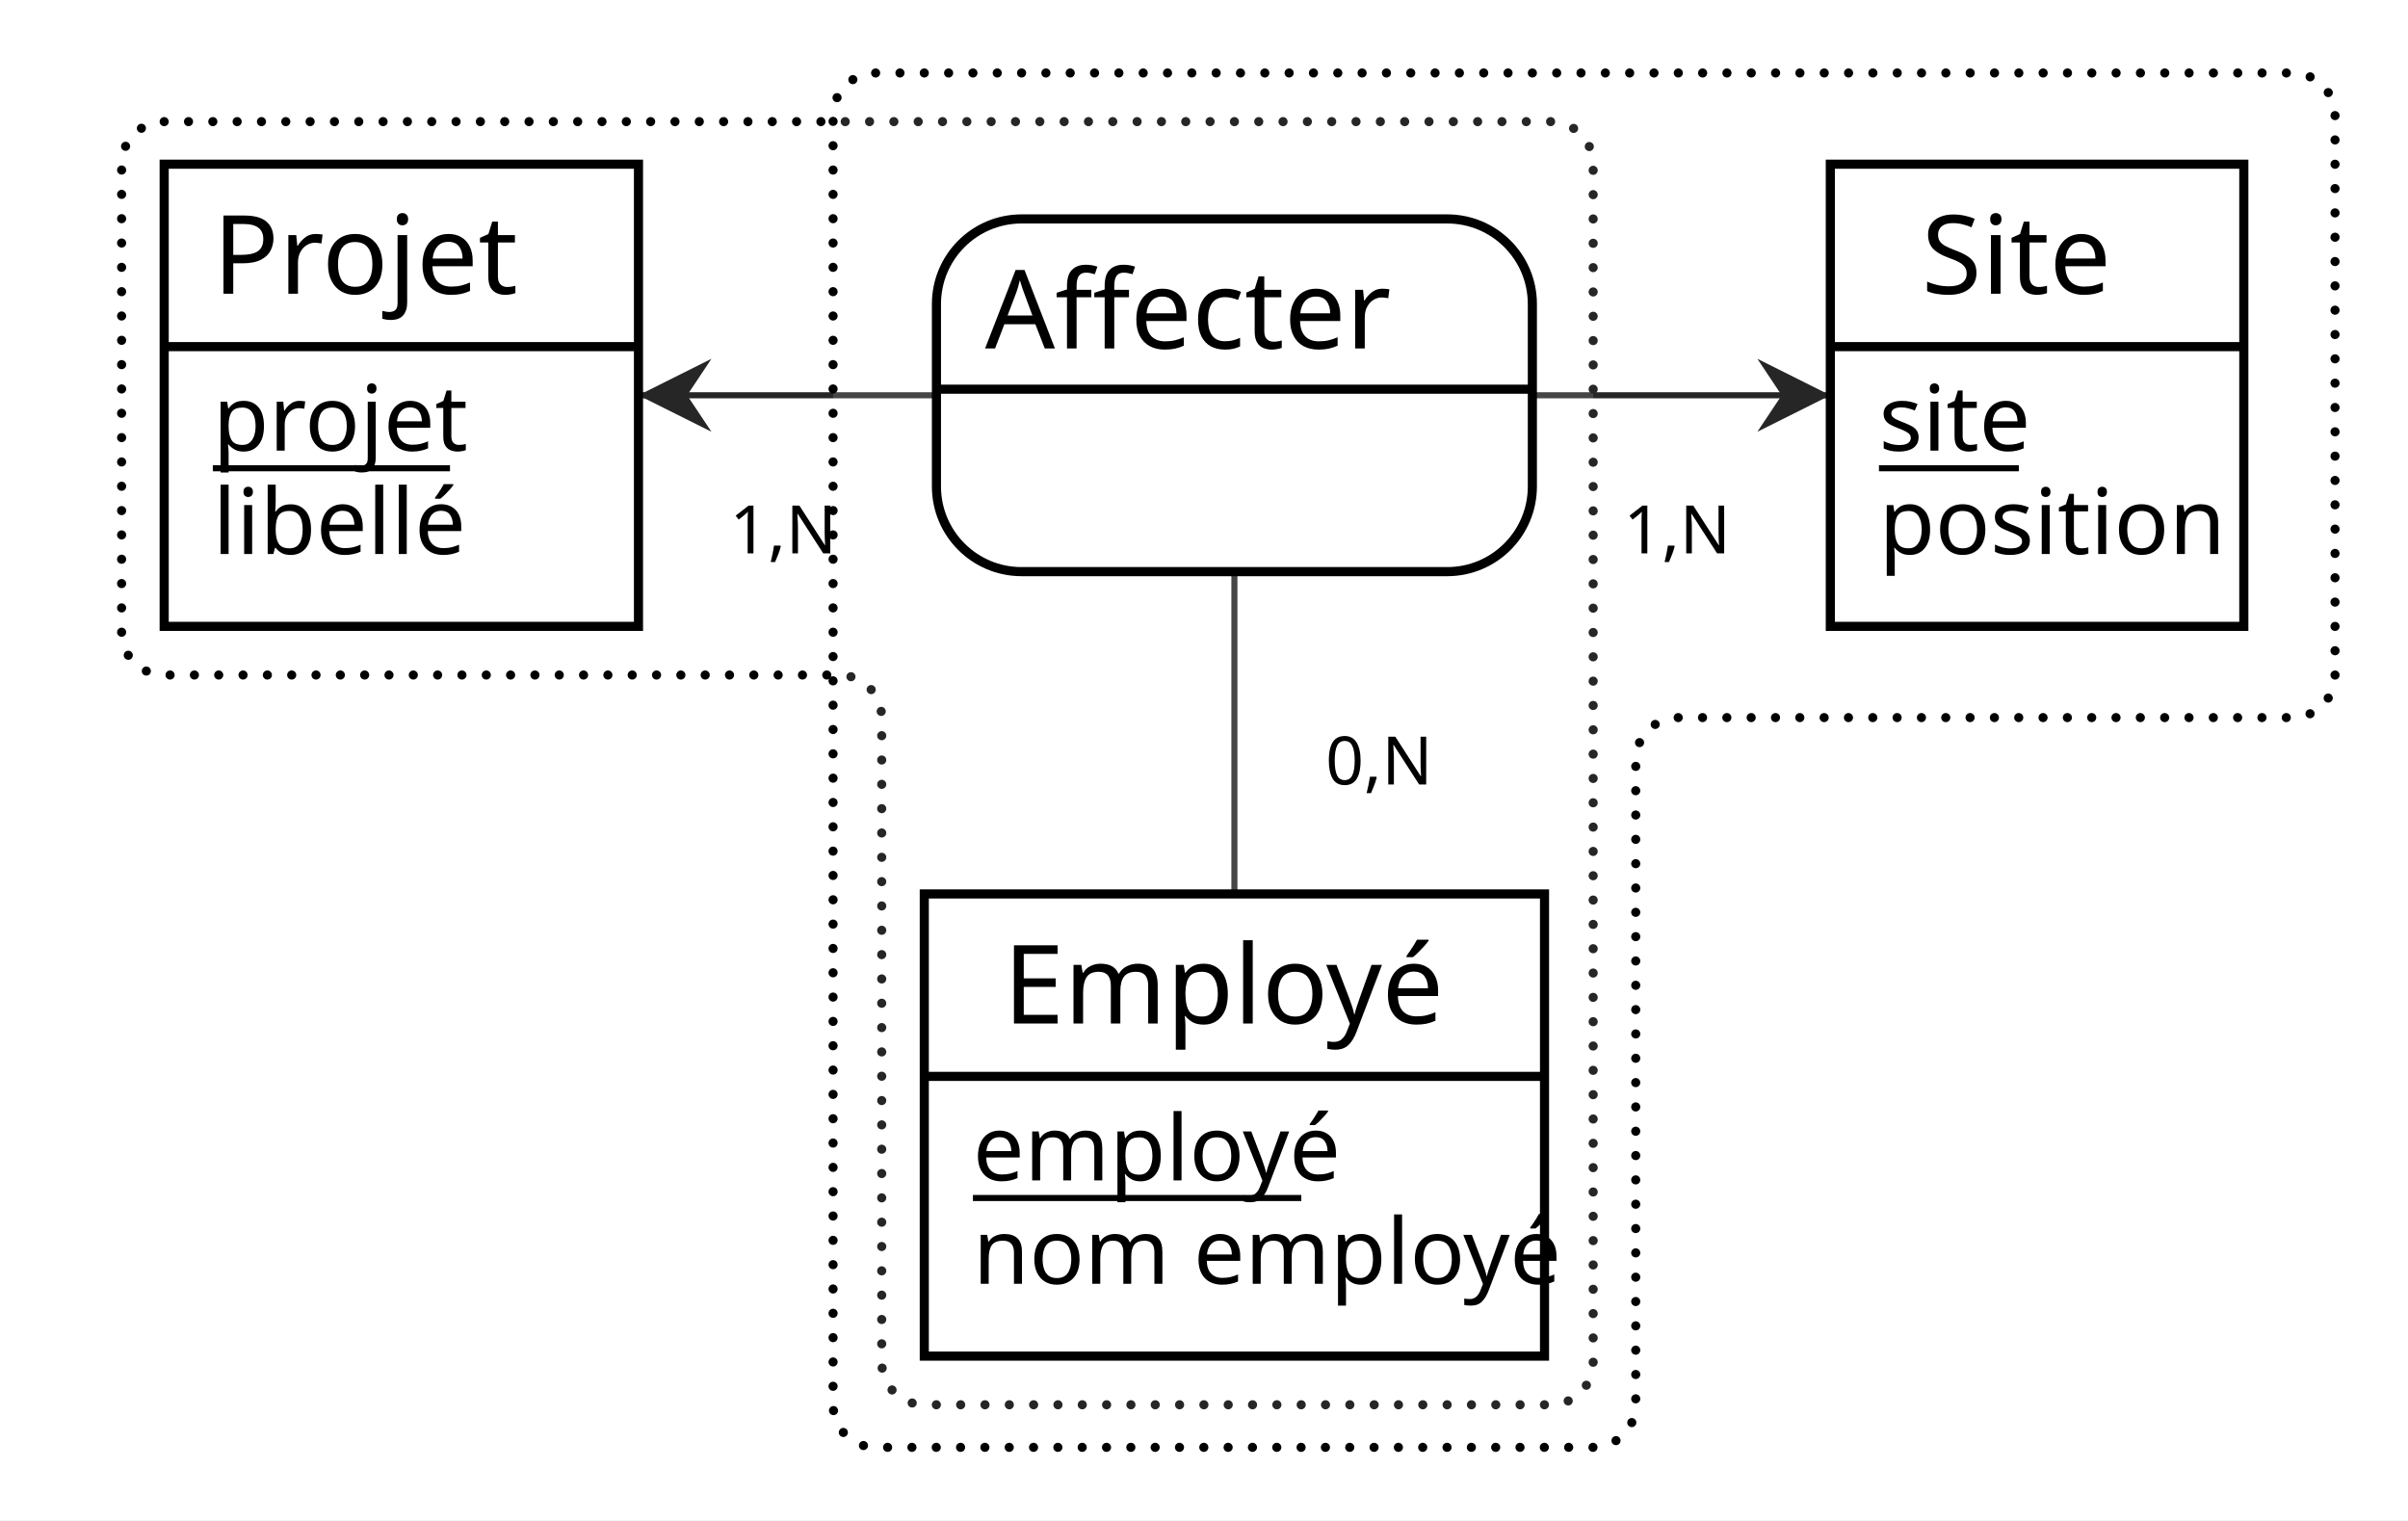
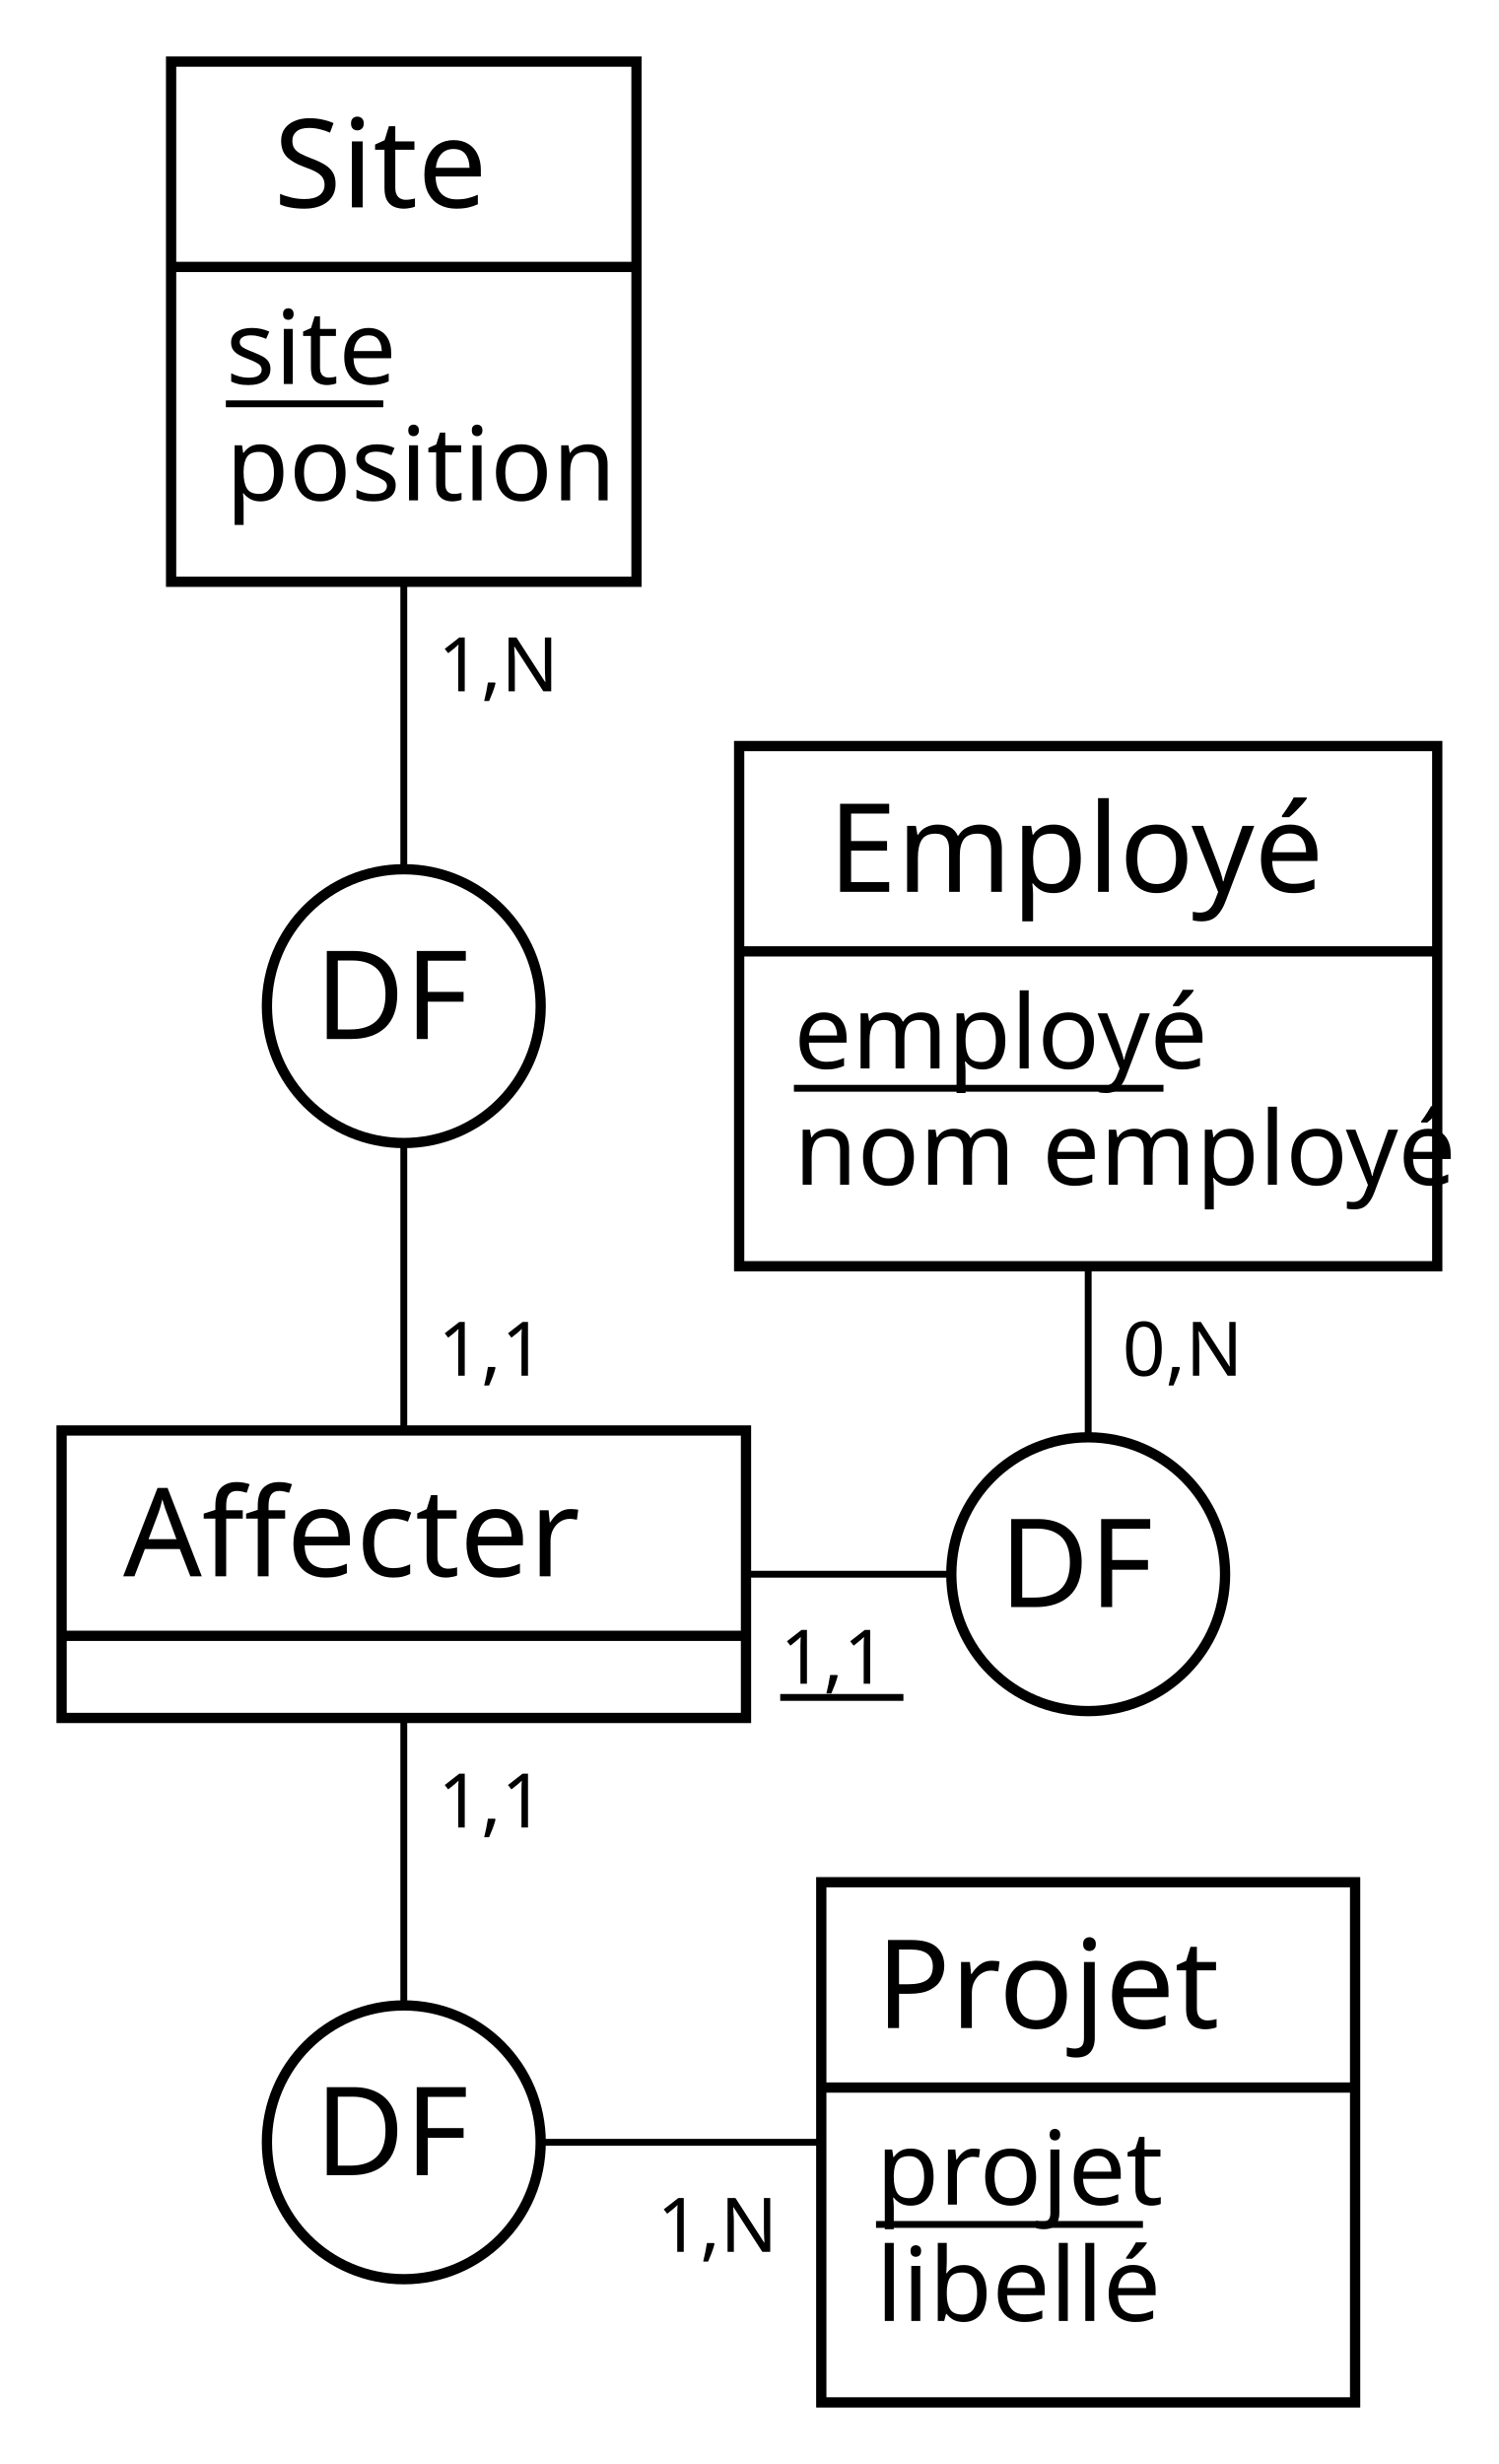
- <svg xmlns="http://www.w3.org/2000/svg" width="396" height="250" viewBox="0 0 396 250">
-   <rect id="frame" x="0" y="0" width="396" height="250" fill="#FFFFFF" stroke="none" stroke-width="0" />
+ <svg xmlns="http://www.w3.org/2000/svg" width="219" height="360" viewBox="0 0 219 360">
+   <rect id="frame" x="0" y="0" width="219" height="360" fill="#FFFFFF" stroke="none" stroke-width="0" />
  <g>
-     <line x1="335" y1="65" x2="203" y2="65" stroke="#000000" stroke-width="1" />
-     <polygon points="301 65 289 71 293 65 289 59" fill="#000000" stroke-width="0" />
-     <line x1="66" y1="65" x2="203" y2="65" stroke="#000000" stroke-width="1" />
-     <polygon points="105 65 117 59 113 65 117 71" fill="#000000" stroke-width="0" />
-     <line x1="203" y1="185" x2="203" y2="65" stroke="#000000" stroke-width="1" />
+     <line x1="59" y1="230" x2="59" y2="147" stroke="#000000" stroke-width="1" />
+     <line x1="59" y1="47" x2="59" y2="147" stroke="#000000" stroke-width="1" />
    <g>
-       <path d="M27 20 L255 20 a7 7 0 0 1 7 7 L262 224 a7 7 0 0 1 -7 7 L152 231 a7 7 0 0 1 -7 -7 L145 118 a7 7 0 0 0 -7 -7 L27 111 a7 7 0 0 1 -7 -7 L20 27 a7 7 0 0 1 7 -7" fill="#FFFFFF" stroke="none" stroke-width="0" opacity="0.15" />
-       <path d="M27 20 L255 20 a7 7 0 0 1 7 7 L262 224 a7 7 0 0 1 -7 7 L152 231 a7 7 0 0 1 -7 -7 L145 118 a7 7 0 0 0 -7 -7 L27 111 a7 7 0 0 1 -7 -7 L20 27 a7 7 0 0 1 7 -7" fill="none" stroke="#000000" stroke-width="1.5" stroke-dasharray="0,4" stroke-linecap="round" />
-       <path d="M144 12 L377 12 a7 7 0 0 1 7 7 L384 111 a7 7 0 0 1 -7 7 L276 118 a7 7 0 0 0 -7 7 L269 231 a7 7 0 0 1 -7 7 L144 238 a7 7 0 0 1 -7 -7 L137 19 a7 7 0 0 1 7 -7" fill="#FFFFFF" stroke="none" stroke-width="0" opacity="0.15" />
-       <path d="M144 12 L377 12 a7 7 0 0 1 7 7 L384 111 a7 7 0 0 1 -7 7 L276 118 a7 7 0 0 0 -7 7 L269 231 a7 7 0 0 1 -7 7 L144 238 a7 7 0 0 1 -7 -7 L137 19 a7 7 0 0 1 7 -7" fill="none" stroke="#000000" stroke-width="1.5" stroke-dasharray="0,4" stroke-linecap="round" />
-       <path d="M238 36 a14 14 90 0 1 14 14 V64 h-98 V50 a14 14 90 0 1 14 -14" fill="#FFFFFF" stroke="#FFFFFF" stroke-width="0" />
-       <path d="M252 64 v16 a14 14 90 0 1 -14 14 H168 a14 14 90 0 1 -14 -14 V64 H98" fill="#FFFFFF" stroke="#FFFFFF" stroke-width="0" />
-       <rect x="154" y="36" width="98" height="58" fill="none" rx="14" stroke="#000000" stroke-width="1.5" />
-       <line x1="154" y1="64" x2="252" y2="64" stroke="#000000" stroke-width="1.5" />
-       <text x="162" y="57.3" fill="#000000" font-family="Copperplate" font-size="18">Affecter</text>
+       <circle cx="59" cy="147" r="20" stroke="#000000" stroke-width="1.5" fill="#FFFFFF" />
+       <text x="46" y="151.8" fill="#000000" font-family="Copperplate" font-size="18">DF</text>
    </g>
-     <text x="267" y="91" fill="#000000" font-family="Futura" font-size="11">1,N</text>
-     <text x="120" y="91" fill="#000000" font-family="Futura" font-size="11">1,N</text>
-     <text x="218" y="129" fill="#000000" font-family="Futura" font-size="11">0,N</text>
+     <text x="64" y="201" fill="#000000" font-family="Futura" font-size="11">1,1</text>
+     <text x="64" y="101" fill="#000000" font-family="Futura" font-size="11">1,N</text>
+   </g>
+   <g>
+     <line x1="59" y1="230" x2="159" y2="230" stroke="#000000" stroke-width="1" />
+     <line x1="159" y1="147" x2="159" y2="230" stroke="#000000" stroke-width="1" />
+     <g>
+       <circle cx="159" cy="230" r="20" stroke="#000000" stroke-width="1.5" fill="#FFFFFF" />
+       <text x="146" y="234.8" fill="#000000" font-family="Copperplate" font-size="18">DF</text>
+     </g>
+     <text x="114" y="246" fill="#000000" font-family="Futura" font-size="11">1,1</text>
+     <line x1="114" y1="248" x2="132" y2="248" stroke="#000000" stroke-width="1" />
+     <text x="164" y="201" fill="#000000" font-family="Futura" font-size="11">0,N</text>
+   </g>
+   <g>
+     <line x1="59" y1="230" x2="59" y2="313" stroke="#000000" stroke-width="1" />
+     <line x1="159" y1="313" x2="59" y2="313" stroke="#000000" stroke-width="1" />
+     <g>
+       <circle cx="59" cy="313" r="20" stroke="#000000" stroke-width="1.5" fill="#FFFFFF" />
+       <text x="46" y="317.8" fill="#000000" font-family="Copperplate" font-size="18">DF</text>
+     </g>
+     <text x="64" y="267" fill="#000000" font-family="Futura" font-size="11">1,1</text>
+     <text x="96" y="329" fill="#000000" font-family="Futura" font-size="11">1,N</text>
  </g>
  <g>
    <g>
-       <rect x="27" y="27" width="78" height="30" fill="#FFFFFF" stroke="none" stroke-width="0" opacity="1" />
-       <rect x="27" y="57" width="78" height="46" fill="#FFFFFF" stroke="none" stroke-width="0" opacity="1" />
-       <rect x="27" y="27" width="78" height="76" fill="none" stroke="#000000" stroke-width="1.5" opacity="1" />
-       <line x1="27" y1="57" x2="105" y2="57" stroke="#000000" stroke-width="1.5" />
+       <rect x="25" y="9" width="68" height="30" fill="#FFFFFF" stroke="none" stroke-width="0" opacity="1" />
+       <rect x="25" y="39" width="68" height="46" fill="#FFFFFF" stroke="none" stroke-width="0" opacity="1" />
+       <rect x="25" y="9" width="68" height="76" fill="none" stroke="#000000" stroke-width="1.5" opacity="1" />
+       <line x1="25" y1="39" x2="93" y2="39" stroke="#000000" stroke-width="1.5" />
    </g>
-     <text x="35" y="48.3" fill="#000000" font-family="Copperplate" font-size="18">Projet</text>
-     <text x="35" y="74.1" fill="#000000" font-family="Gill Sans" font-size="15">projet</text>
-     <line x1="35" y1="77" x2="74" y2="77" stroke="#000000" stroke-width="1" />
-     <text x="35" y="91.1" fill="#000000" font-family="Gill Sans" font-size="15">libellé</text>
+     <text x="40" y="30.3" fill="#000000" font-family="Copperplate" font-size="18">Site</text>
+     <text x="33" y="56.1" fill="#000000" font-family="Gill Sans" font-size="15">site</text>
+     <line x1="33" y1="59" x2="56" y2="59" stroke="#000000" stroke-width="1" />
+     <text x="33" y="73.1" fill="#000000" font-family="Gill Sans" font-size="15">position</text>
  </g>
  <g>
    <g>
-       <rect x="301" y="27" width="68" height="30" fill="#FFFFFF" stroke="none" stroke-width="0" opacity="1" />
-       <rect x="301" y="57" width="68" height="46" fill="#FFFFFF" stroke="none" stroke-width="0" opacity="1" />
-       <rect x="301" y="27" width="68" height="76" fill="none" stroke="#000000" stroke-width="1.5" opacity="1" />
-       <line x1="301" y1="57" x2="369" y2="57" stroke="#000000" stroke-width="1.5" />
+       <rect x="108" y="109" width="102" height="30" fill="#FFFFFF" stroke="none" stroke-width="0" opacity="1" />
+       <rect x="108" y="139" width="102" height="46" fill="#FFFFFF" stroke="none" stroke-width="0" opacity="1" />
+       <rect x="108" y="109" width="102" height="76" fill="none" stroke="#000000" stroke-width="1.5" opacity="1" />
+       <line x1="108" y1="139" x2="210" y2="139" stroke="#000000" stroke-width="1.5" />
    </g>
-     <text x="316" y="48.3" fill="#000000" font-family="Copperplate" font-size="18">Site</text>
-     <text x="309" y="74.1" fill="#000000" font-family="Gill Sans" font-size="15">site</text>
-     <line x1="309" y1="77" x2="332" y2="77" stroke="#000000" stroke-width="1" />
-     <text x="309" y="91.1" fill="#000000" font-family="Gill Sans" font-size="15">position</text>
+     <text x="121" y="130.3" fill="#000000" font-family="Copperplate" font-size="18">Employé</text>
+     <text x="116" y="156.1" fill="#000000" font-family="Gill Sans" font-size="15">employé</text>
+     <line x1="116" y1="159" x2="170" y2="159" stroke="#000000" stroke-width="1" />
+     <text x="116" y="173.1" fill="#000000" font-family="Gill Sans" font-size="15">nom employé</text>
  </g>
  <g>
    <g>
-       <rect x="152" y="147" width="102" height="30" fill="#FFFFFF" stroke="none" stroke-width="0" opacity="1" />
-       <rect x="152" y="177" width="102" height="46" fill="#FFFFFF" stroke="none" stroke-width="0" opacity="1" />
-       <rect x="152" y="147" width="102" height="76" fill="none" stroke="#000000" stroke-width="1.5" opacity="1" />
-       <line x1="152" y1="177" x2="254" y2="177" stroke="#000000" stroke-width="1.5" />
+       <rect x="9" y="209" width="100" height="30" fill="#FFFFFF" stroke="none" stroke-width="0" opacity="1" />
+       <rect x="9" y="239" width="100" height="12" fill="#FFFFFF" stroke="none" stroke-width="0" opacity="1" />
+       <rect x="9" y="209" width="100" height="42" fill="none" stroke="#000000" stroke-width="1.5" opacity="1" />
+       <line x1="9" y1="239" x2="109" y2="239" stroke="#000000" stroke-width="1.5" />
    </g>
-     <text x="165" y="168.3" fill="#000000" font-family="Copperplate" font-size="18">Employé</text>
-     <text x="160" y="194.1" fill="#000000" font-family="Gill Sans" font-size="15">employé</text>
-     <line x1="160" y1="197" x2="214" y2="197" stroke="#000000" stroke-width="1" />
-     <text x="160" y="211.1" fill="#000000" font-family="Gill Sans" font-size="15">nom employé</text>
+     <text x="18" y="230.3" fill="#000000" font-family="Copperplate" font-size="18">Affecter</text>
+   </g>
+   <g>
+     <g>
+       <rect x="120" y="275" width="78" height="30" fill="#FFFFFF" stroke="none" stroke-width="0" opacity="1" />
+       <rect x="120" y="305" width="78" height="46" fill="#FFFFFF" stroke="none" stroke-width="0" opacity="1" />
+       <rect x="120" y="275" width="78" height="76" fill="none" stroke="#000000" stroke-width="1.5" opacity="1" />
+       <line x1="120" y1="305" x2="198" y2="305" stroke="#000000" stroke-width="1.5" />
+     </g>
+     <text x="128" y="296.3" fill="#000000" font-family="Copperplate" font-size="18">Projet</text>
+     <text x="128" y="322.1" fill="#000000" font-family="Gill Sans" font-size="15">projet</text>
+     <line x1="128" y1="325" x2="167" y2="325" stroke="#000000" stroke-width="1" />
+     <text x="128" y="339.1" fill="#000000" font-family="Gill Sans" font-size="15">libellé</text>
  </g>
</svg>
